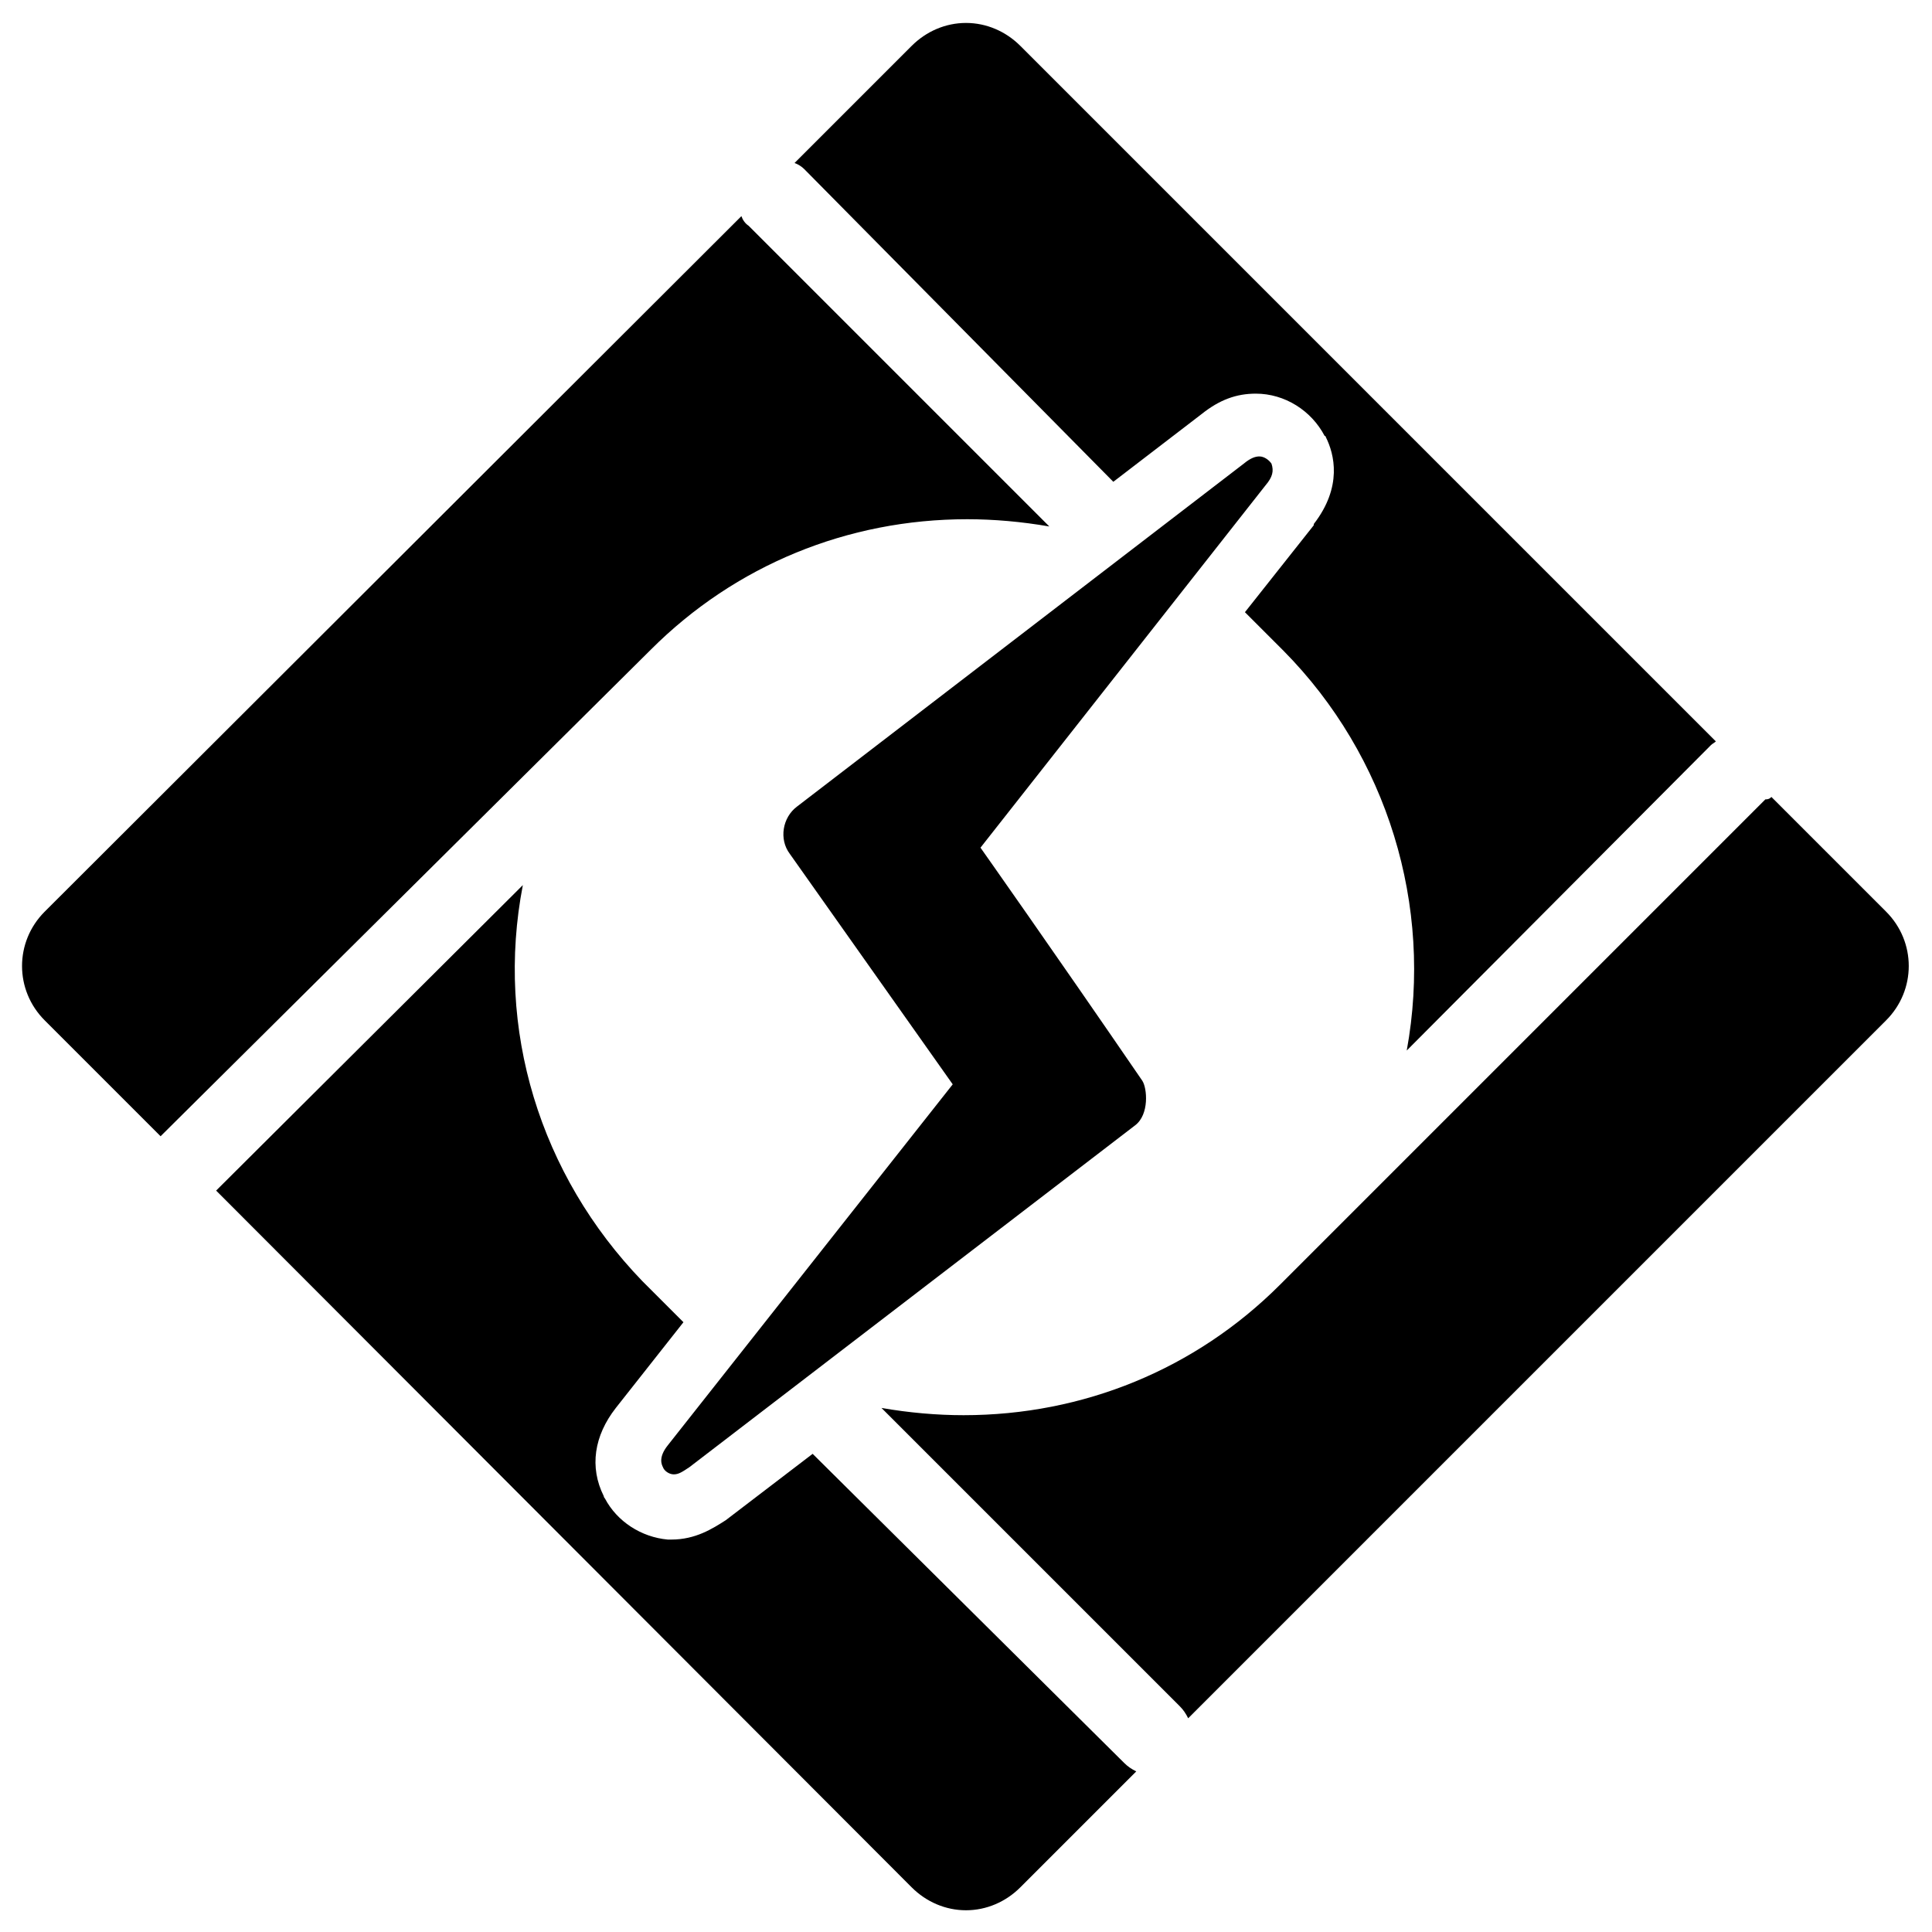
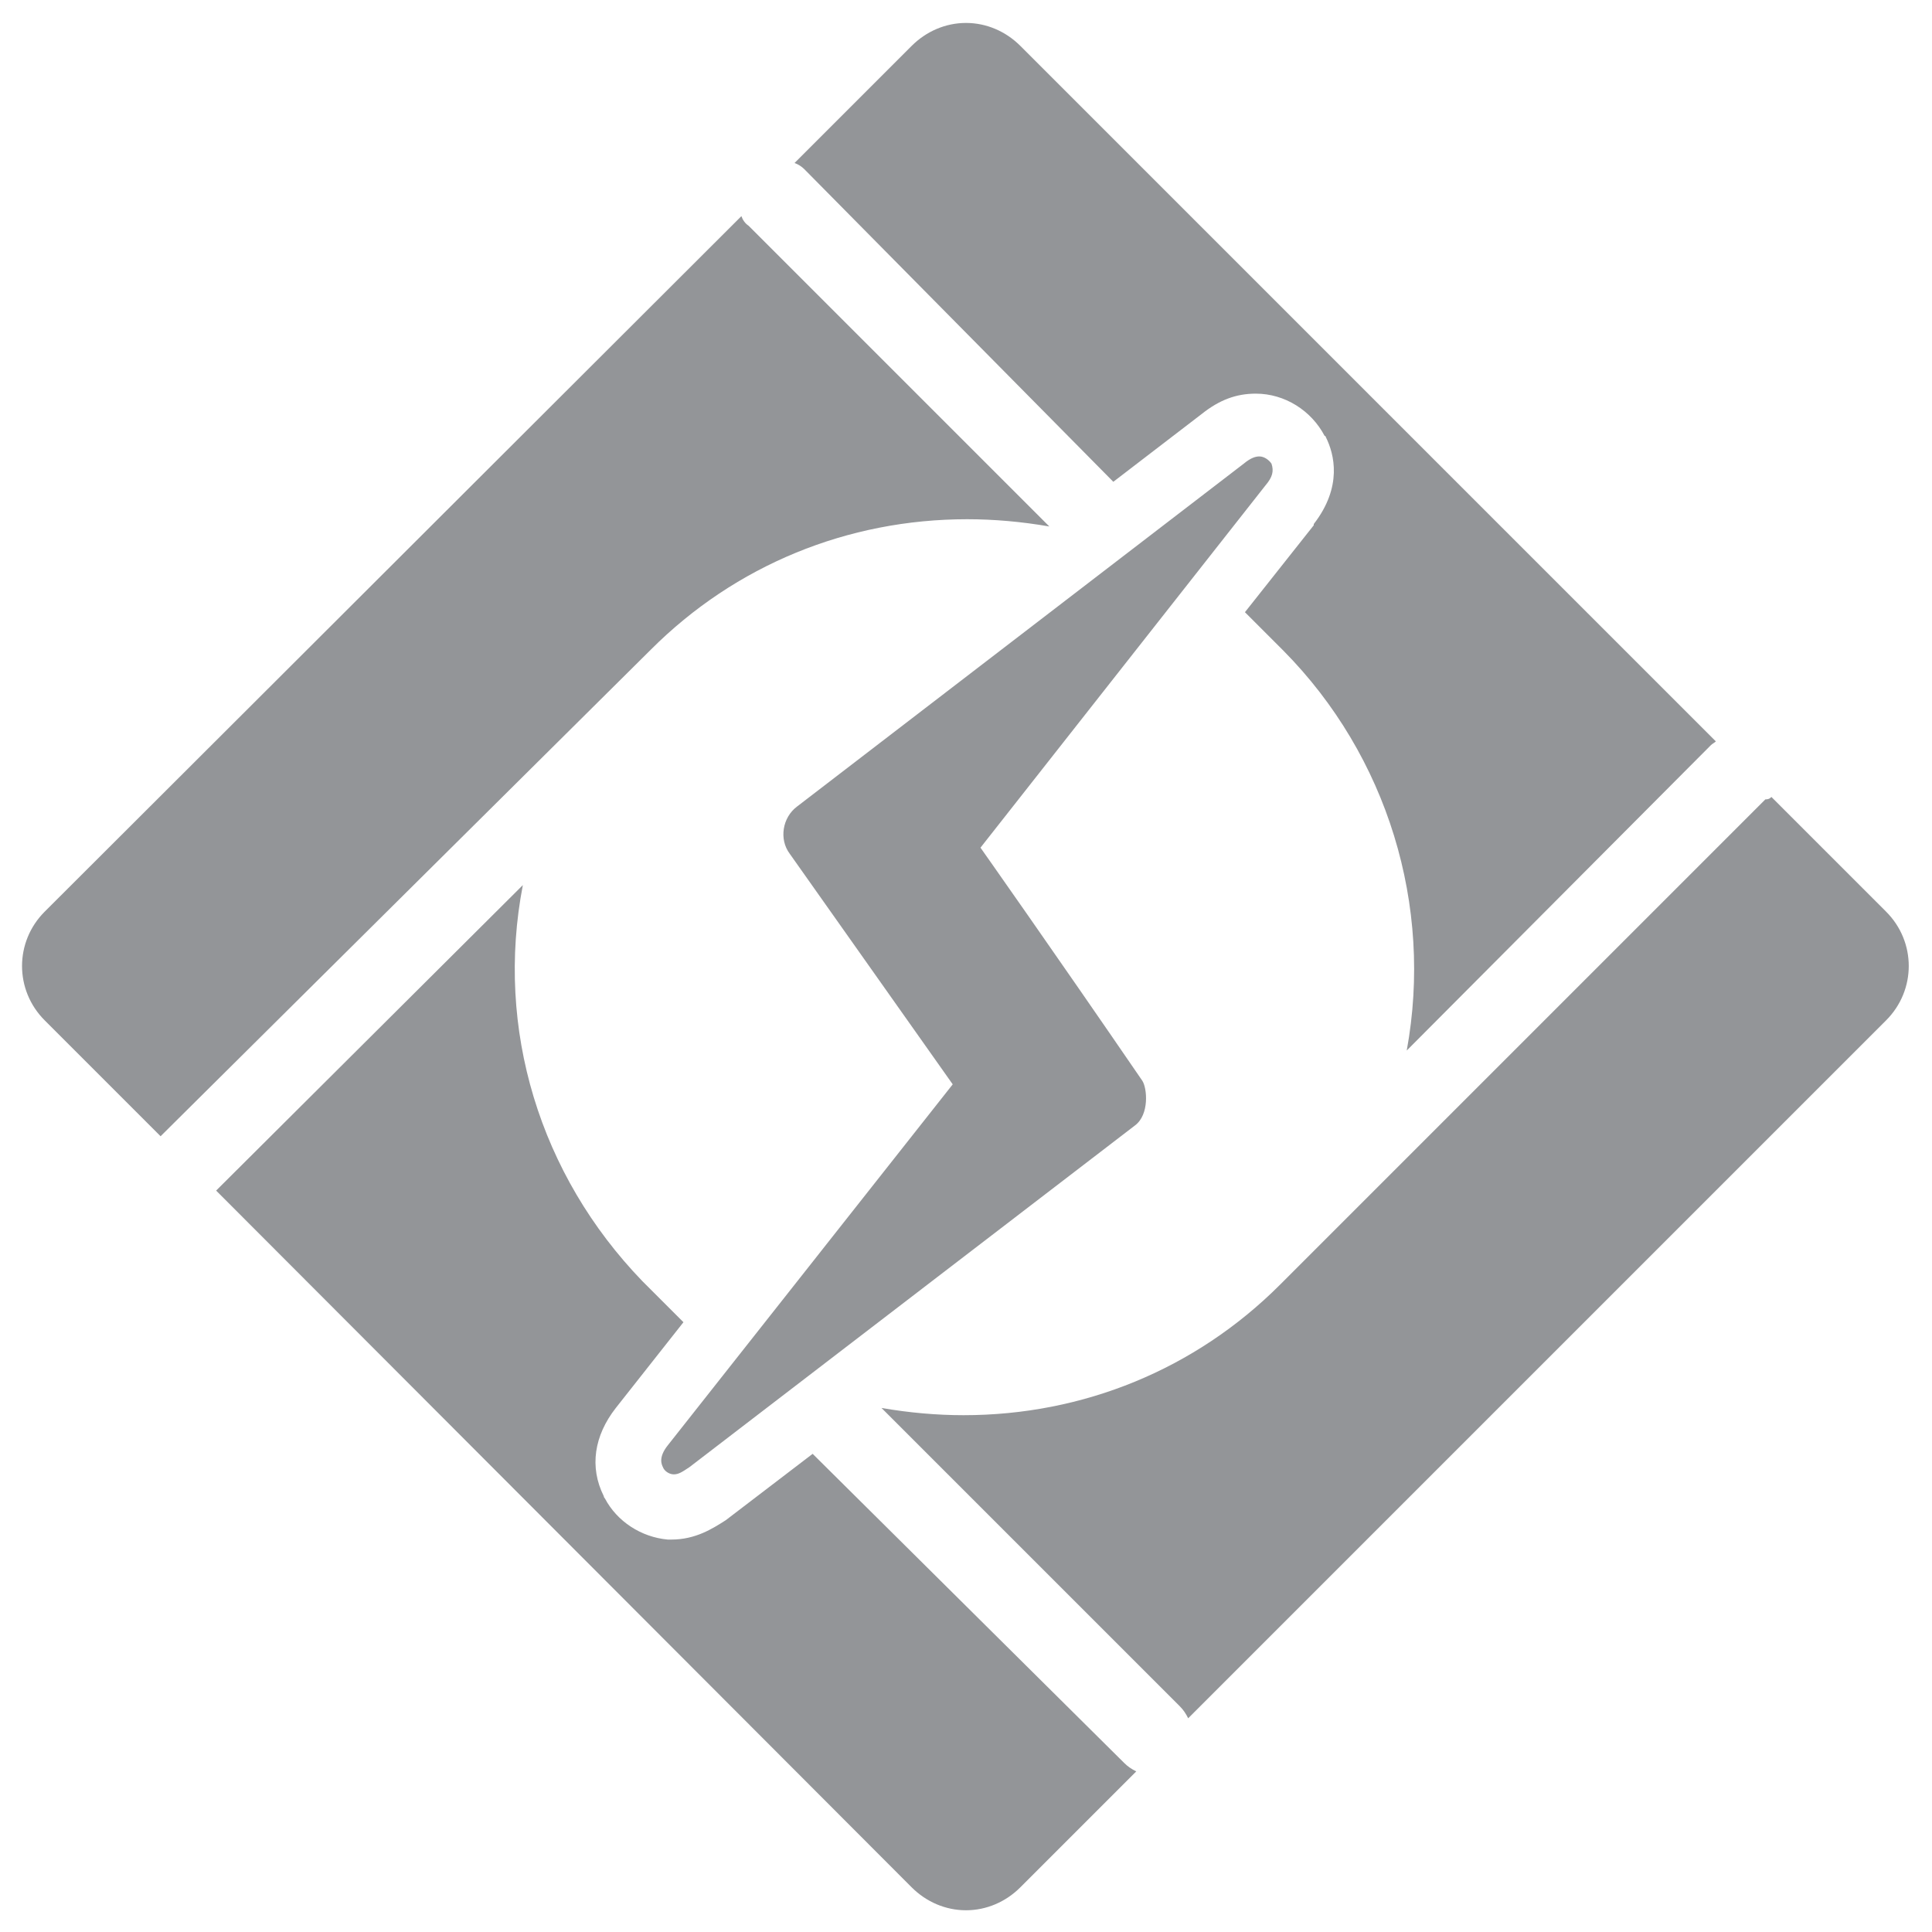
<svg xmlns="http://www.w3.org/2000/svg" width="50px" height="50px" enable-background="new 0 0 160 160" viewBox="0 0 160 160">
-   <path d="m61.4 17.9c.1.3.3.6.6.8l24.9 24.9c-2.3-.4-4.6-.6-6.8-.6-9.9 0-19.2 3.8-26.2 10.8l-40.3 40c-.1.1-.2.2-.3.3l-9.6-9.6c-2.5-2.5-2.5-6.5 0-9zm18.6-16c1.7 0 3.3.7 4.5 1.9l57.6 57.6c-.1.1-.3.2-.4.3l-25.2 25.3c2.2-12-1.6-24.4-10.2-33.1l-3.2-3.2 5.7-7.2s0 0 0-.1c2.4-3.1 1.7-5.8 1-7.2 0 0 0-.1-.1-.1-1.1-2.1-3.3-3.5-5.7-3.5-1.6 0-3 .5-4.5 1.7l-7.3 5.6-25.6-25.9c-.2-.2-.5-.4-.8-.5l9.7-9.7c1.2-1.2 2.8-1.9 4.5-1.9zm-36.7 71.4c-2.3 11.9 1.4 24 9.9 32.8l3.4 3.4-5.6 7.1c-1.8 2.3-2.2 4.9-1 7.3 0 0 0 .1.1.2 1 1.9 3 3.2 5.2 3.4h.3c2 0 3.4-.9 4.5-1.6l7.2-5.5 25.8 25.6c.3.3.6.5 1 .7l-9.6 9.6c-1.2 1.2-2.8 1.9-4.5 1.9s-3.3-.7-4.5-1.9l-57.6-57.7c.1-.1.2-.2.3-.3zm103.4-7.3 9.5 9.5c2.5 2.5 2.5 6.5 0 9l-57.8 57.8c-.2-.4-.4-.7-.7-1l-24.7-24.7c2.3.4 4.6.6 6.8.6 9.9 0 19.2-3.8 26.2-10.8l40.2-40.2c.3 0 .4-.1.5-.2zm-42.5-28.1c.4 0 .8.3 1 .6.3.5.1 1-.4 1.7l-23.6 30s6 8.5 13.4 19.3c.4.6.6 2.8-.6 3.7l-36.9 28.3c-.6.4-.9.6-1.3.6-.4 0-.8-.3-.9-.6-.1-.2-.4-.8.4-1.8l23.6-29.9-13.5-19.1c-.9-1.2-.6-3 .6-3.9l37-28.4c.6-.5.9-.5 1.2-.5zm.6 2.3-23.6 30s6 8.5 13.4 19.3c.4.6.6 2.8-.6 3.7l-36.9 28.3c-.6.4-.9.6-1.3.6-.4 0-.8-.3-.9-.6-.1-.2-.4-.8.4-1.8l23.6-29.9-13.5-19.1c-.9-1.2-.6-3 .6-3.9l37-28.4c.6-.5 1-.6 1.3-.6.4 0 .8.3 1 .6.2.6.1 1.1-.5 1.8z" />
+   <path d="m61.4 17.9c.1.3.3.6.6.8l24.9 24.9c-2.3-.4-4.6-.6-6.8-.6-9.9 0-19.2 3.8-26.2 10.8l-40.3 40c-.1.1-.2.2-.3.3l-9.6-9.6c-2.5-2.5-2.5-6.5 0-9zm18.6-16c1.7 0 3.3.7 4.5 1.9l57.6 57.6c-.1.1-.3.2-.4.3l-25.2 25.3c2.2-12-1.6-24.4-10.2-33.1l-3.2-3.2 5.7-7.2s0 0 0-.1c2.4-3.1 1.7-5.8 1-7.2 0 0 0-.1-.1-.1-1.1-2.1-3.3-3.5-5.7-3.5-1.6 0-3 .5-4.5 1.7l-7.3 5.6-25.6-25.9c-.2-.2-.5-.4-.8-.5l9.7-9.7c1.2-1.2 2.8-1.9 4.5-1.9zm-36.7 71.4c-2.3 11.9 1.4 24 9.9 32.8l3.4 3.4-5.6 7.1c-1.8 2.3-2.2 4.9-1 7.3 0 0 0 .1.1.2 1 1.9 3 3.2 5.2 3.4h.3c2 0 3.4-.9 4.5-1.6l7.2-5.5 25.8 25.6c.3.3.6.5 1 .7l-9.6 9.6c-1.2 1.2-2.8 1.9-4.5 1.9s-3.3-.7-4.5-1.9l-57.6-57.7c.1-.1.2-.2.3-.3zm103.4-7.3 9.5 9.5c2.5 2.5 2.5 6.5 0 9l-57.8 57.8c-.2-.4-.4-.7-.7-1l-24.7-24.7c2.3.4 4.6.6 6.8.6 9.9 0 19.2-3.8 26.2-10.8l40.2-40.2c.3 0 .4-.1.5-.2zm-42.5-28.1c.4 0 .8.3 1 .6.3.5.1 1-.4 1.7l-23.6 30s6 8.5 13.4 19.3c.4.6.6 2.8-.6 3.7l-36.9 28.3c-.6.4-.9.6-1.3.6s-.8-.3-.9-.6c-.1-.2-.4-.8.4-1.8l23.6-29.9-13.5-19.1c-.9-1.2-.6-3 .6-3.9l37-28.4c.6-.5.9-.5 1.2-.5zm.6 2.3-23.6 30s6 8.5 13.4 19.3c.4.6.6 2.8-.6 3.7l-36.9 28.3c-.6.4-.9.6-1.3.6s-.8-.3-.9-.6c-.1-.2-.4-.8.4-1.8l23.6-29.9-13.5-19.1c-.9-1.2-.6-3 .6-3.9l37-28.4c.6-.5 1-.6 1.3-.6.4 0 .8.3 1 .6.2.6.1 1.1-.5 1.8z" fill="#939598" />
</svg>
